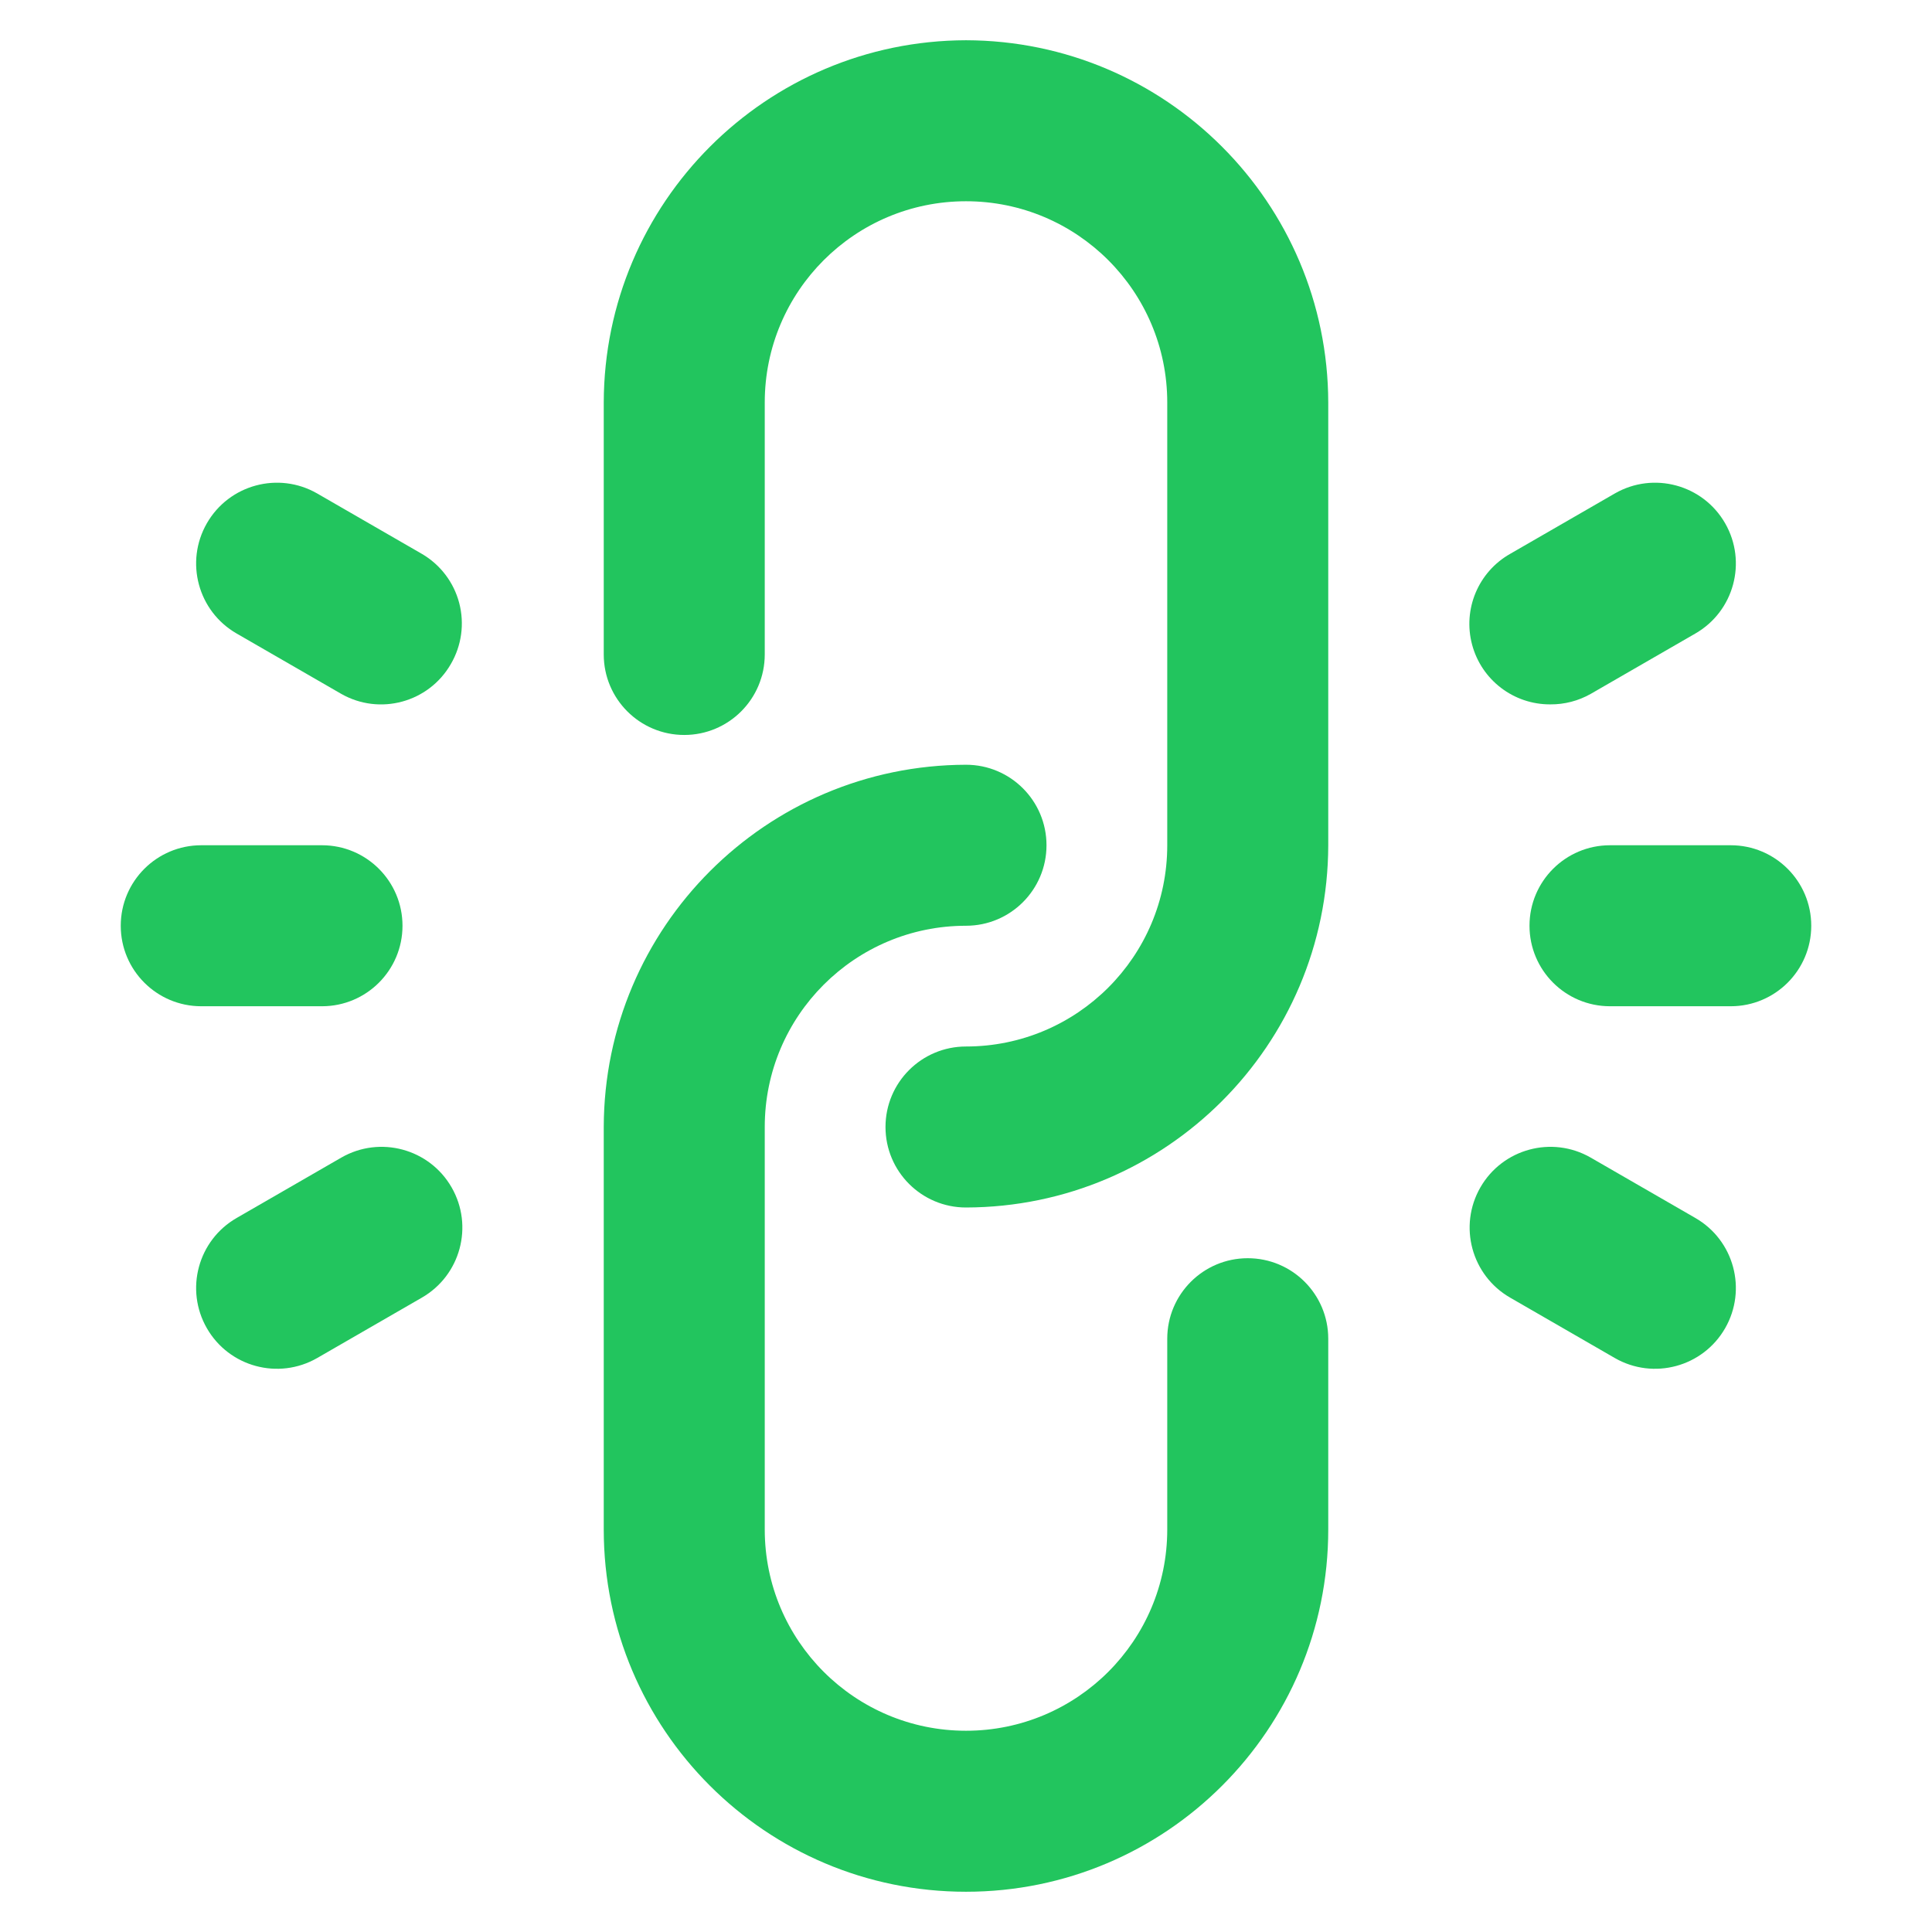
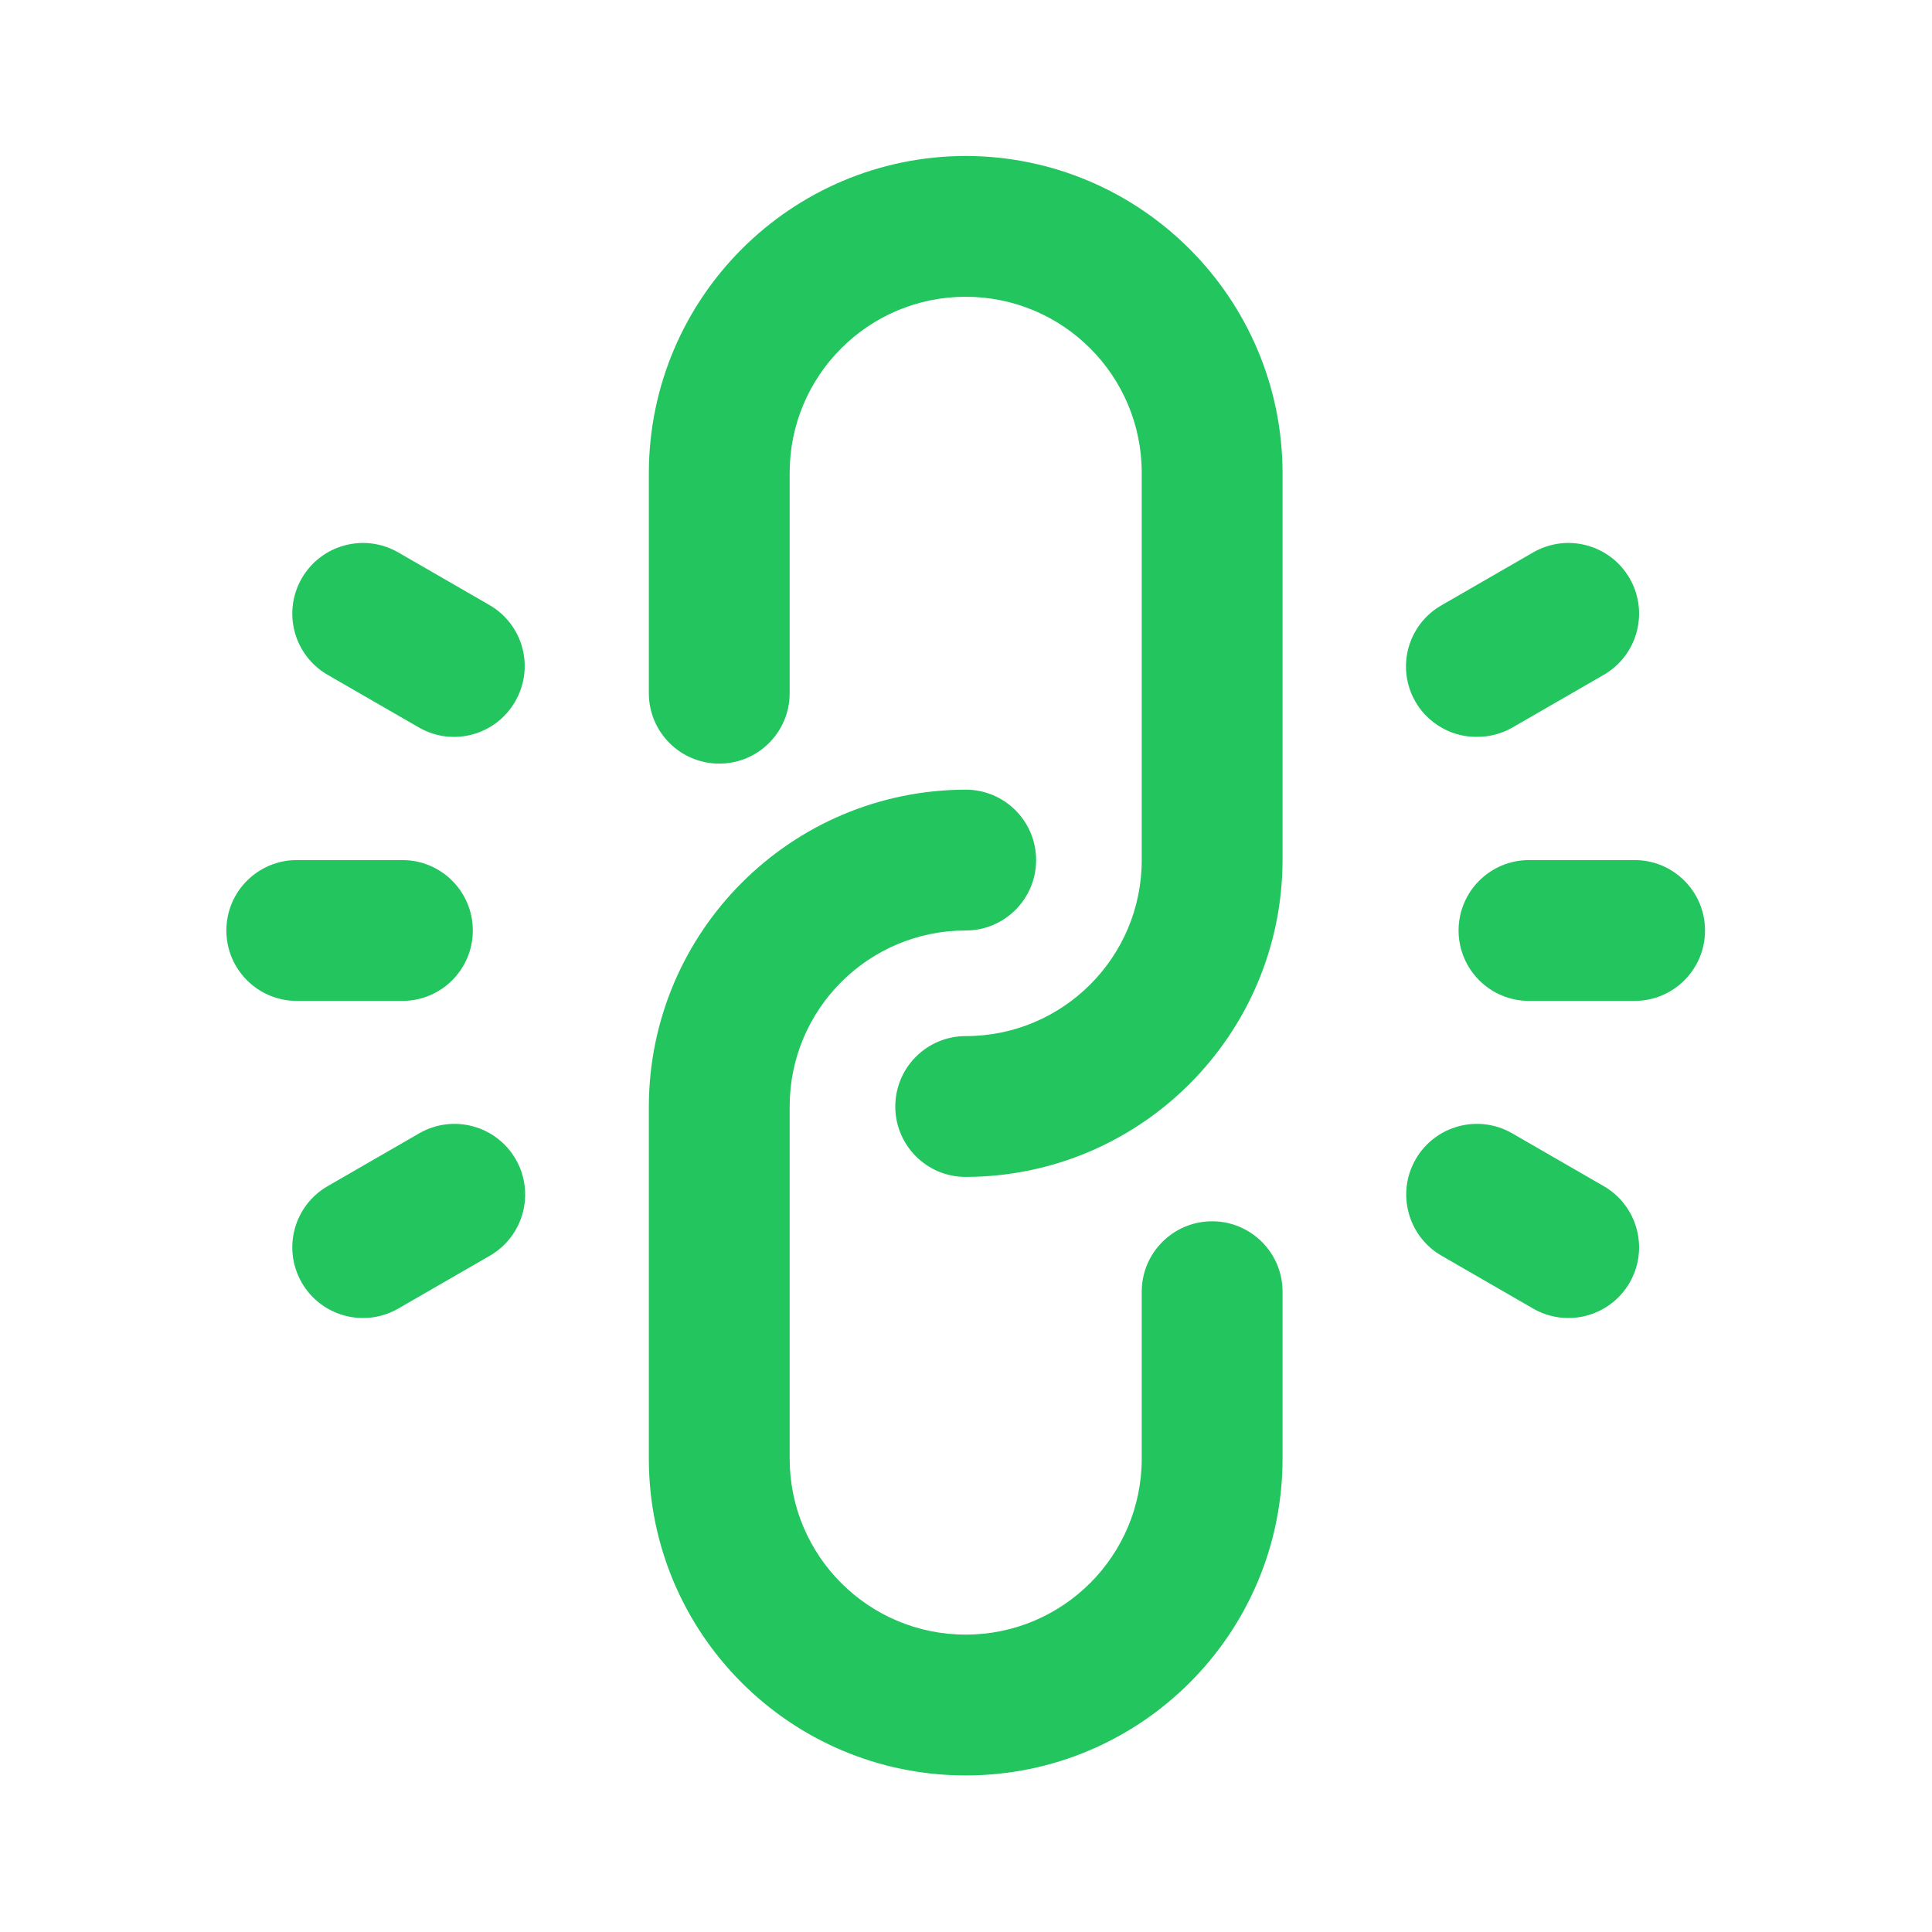
- <svg xmlns="http://www.w3.org/2000/svg" viewBox="0 0 24 24" id="Link-Broken-2--Streamline-Ultimate" height="24" width="24">
-   <g>
+ <svg xmlns="http://www.w3.org/2000/svg" viewBox="0 0 256 256">
+   <rect width="256" height="256" fill="none" />
+   <g transform="translate(16, 16) scale(9.33)">
    <path d="M12 0.5A4.51 4.51 0 0 0 7.5 5v3.13a1 1 0 1 0 2 0V5a2.5 2.5 0 0 1 5 0v5.5A2.5 2.5 0 0 1 12 13a1 1 0 0 0 0 2 4.51 4.51 0 0 0 4.5 -4.5V5A4.51 4.51 0 0 0 12 0.5Z" fill="#22c55e" stroke-width="1" />
    <path d="M15.5 15.63a1 1 0 0 0 -1 1V19a2.5 2.5 0 0 1 -5 0v-5a2.5 2.5 0 0 1 2.5 -2.5 1 1 0 0 0 0 -2A4.51 4.51 0 0 0 7.5 14v5a4.5 4.5 0 0 0 9 0v-2.37a1 1 0 0 0 -1 -1Z" fill="#22c55e" stroke-width="1" />
    <path d="m5.24 6.88 -1.3 -0.75a1 1 0 1 0 -1 1.74l1.3 0.75a1 1 0 0 0 1.36 -0.37 1 1 0 0 0 -0.36 -1.37Z" fill="#22c55e" stroke-width="1" />
    <path d="M4 12.5a1 1 0 0 0 0 -2H2.5a1 1 0 0 0 0 2Z" fill="#22c55e" stroke-width="1" />
    <path d="m4.24 14.38 -1.3 0.75a1 1 0 0 0 1 1.74l1.3 -0.75a1 1 0 0 0 -1 -1.74Z" fill="#22c55e" stroke-width="1" />
    <path d="M19.26 8.75a1 1 0 0 0 0.5 -0.13l1.3 -0.75a1 1 0 0 0 -1 -1.74l-1.3 0.75a1 1 0 0 0 0.5 1.87Z" fill="#22c55e" stroke-width="1" />
    <path d="M21.5 10.5H20a1 1 0 0 0 0 2h1.5a1 1 0 0 0 0 -2Z" fill="#22c55e" stroke-width="1" />
    <path d="m21.06 15.13 -1.3 -0.75a1 1 0 0 0 -1 1.74l1.3 0.75a1 1 0 1 0 1 -1.74Z" fill="#22c55e" stroke-width="1" />
  </g>
</svg>
